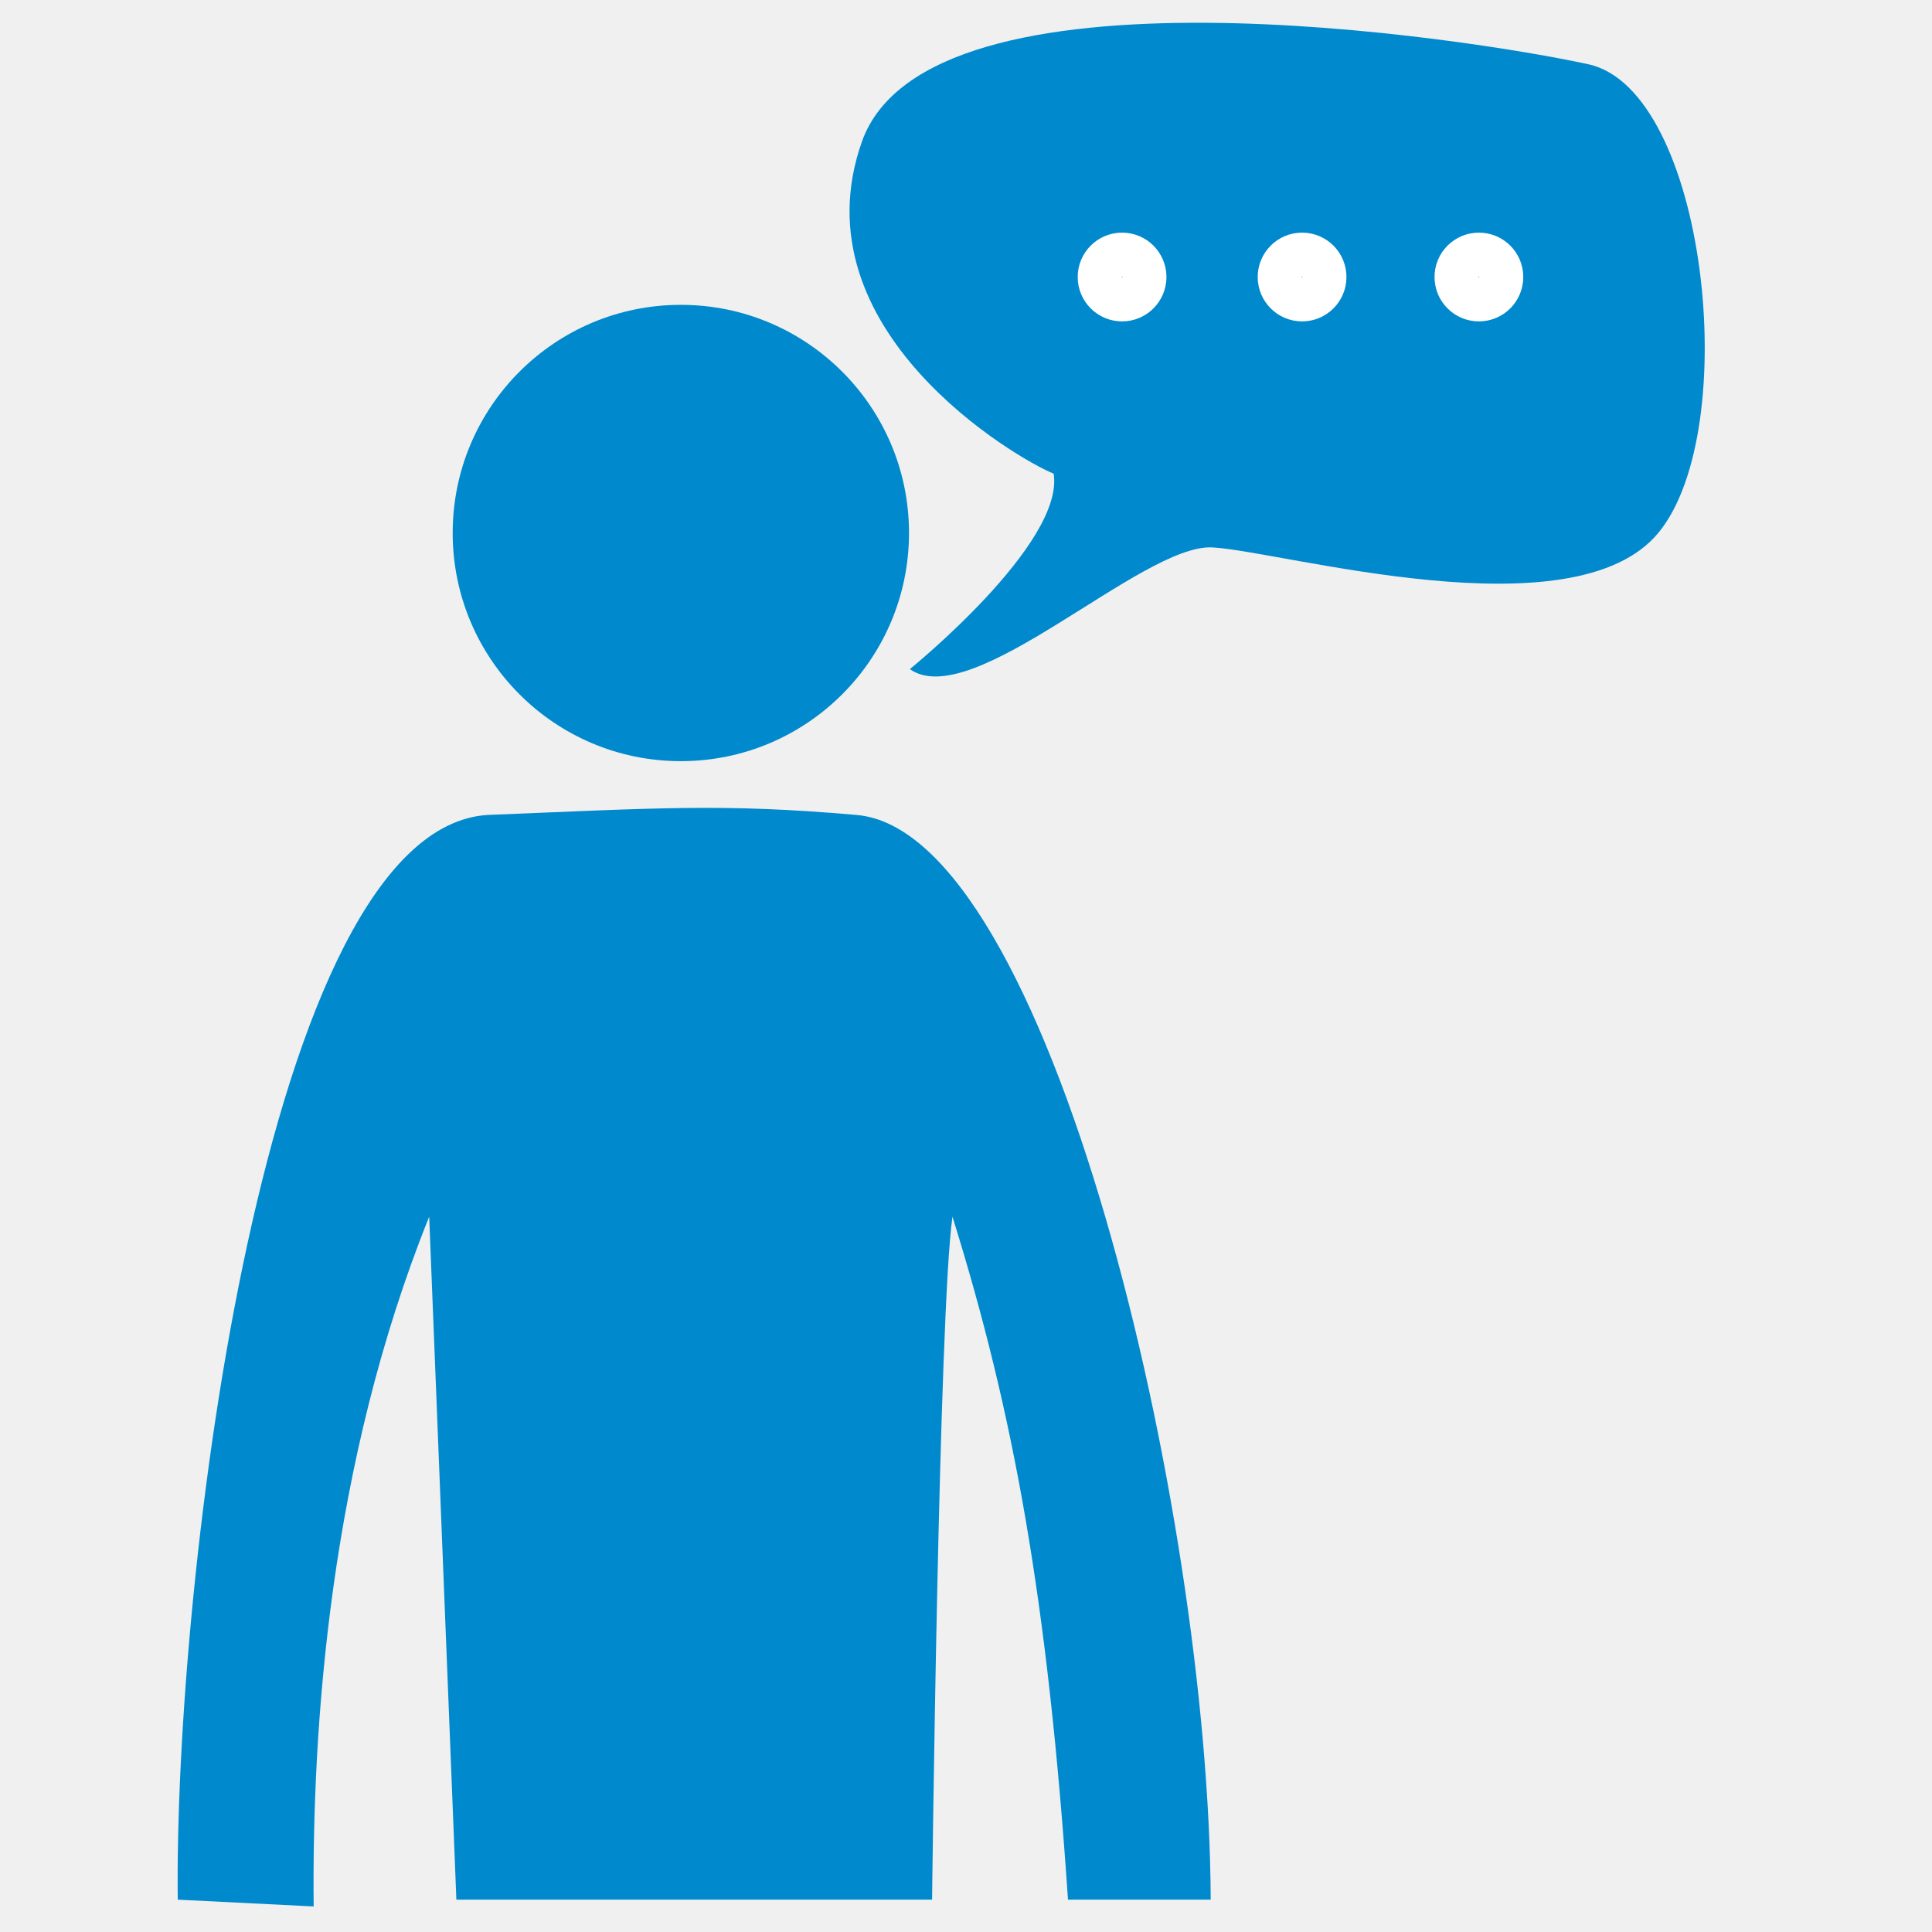
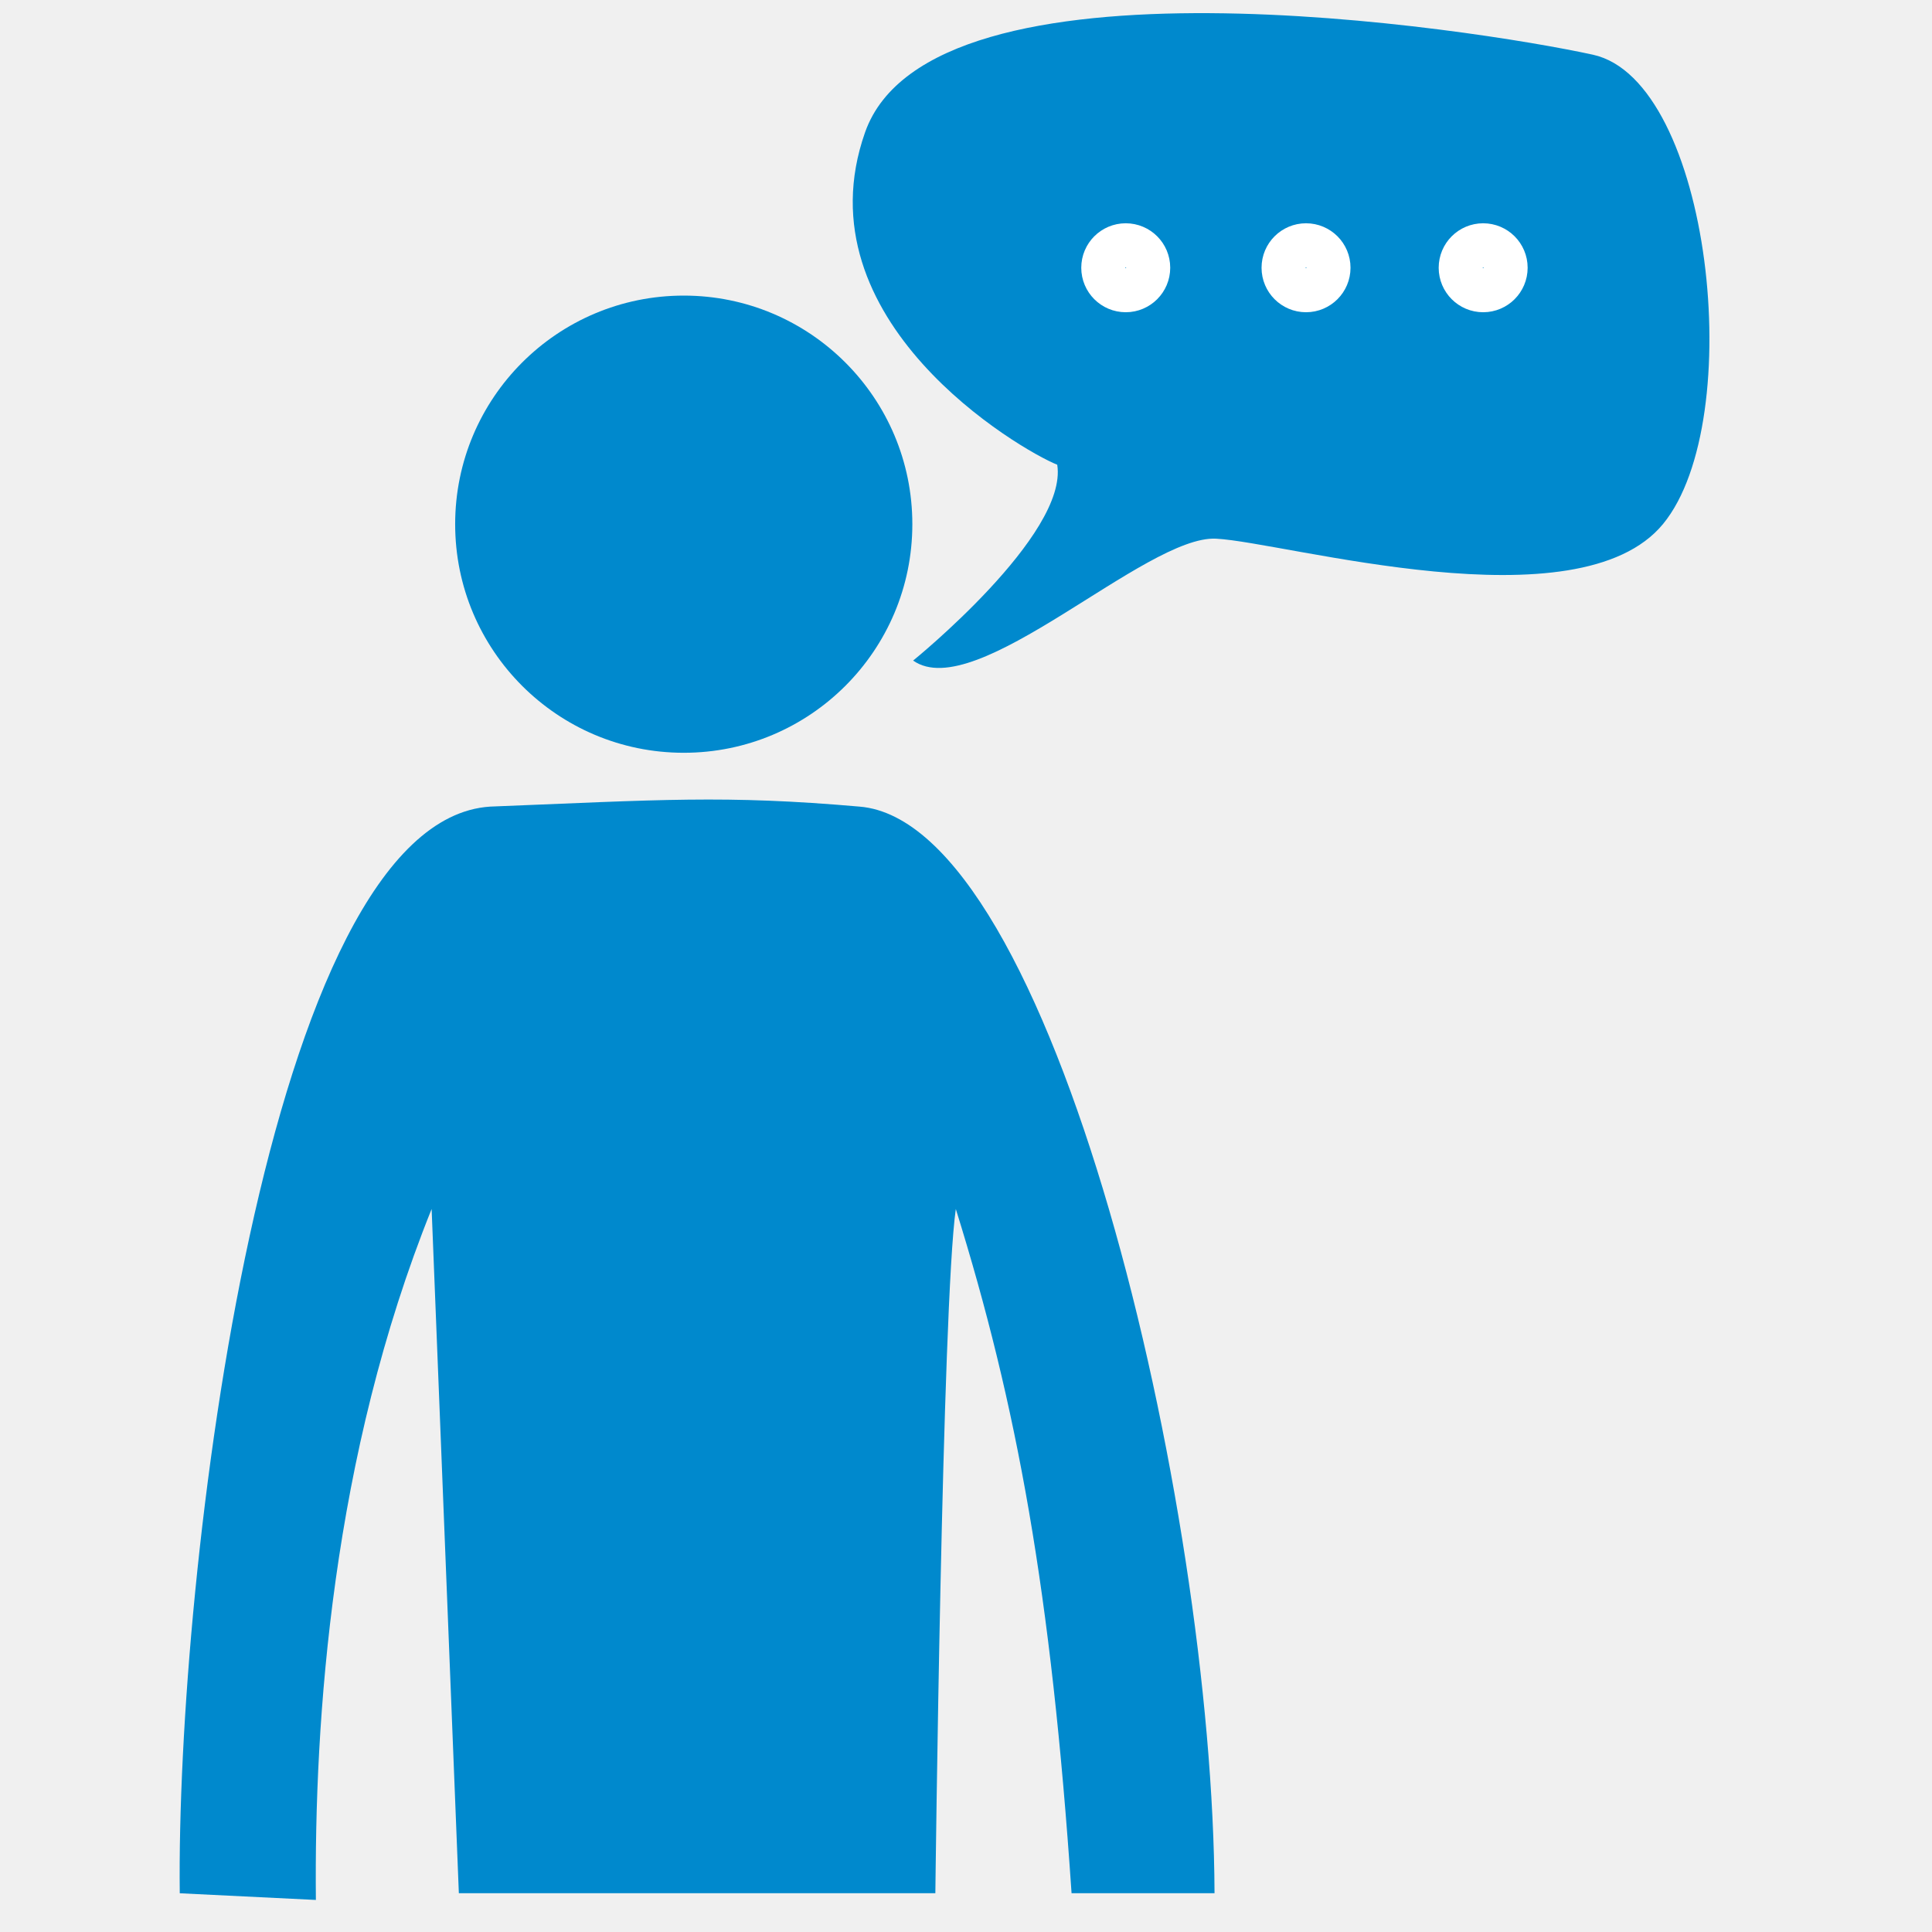
- <svg xmlns="http://www.w3.org/2000/svg" height="200" id="svg2" version="1.0" width="200">
+ <svg xmlns="http://www.w3.org/2000/svg" height="22" id="svg2" version="1.0" width="22">
  <defs id="defs22">
    </defs>
-   <g id="g1327" transform="matrix(0.3443173,0,0,0.3443173,-0.1767767,0.6565548)">
-     <path d="M 66.275,1.768 C 24.94,1.768 1.704,23.139 1.704,66.804 v 450.123 c 0,40.844 20.894,62.229 62.192,62.229 H 515.92 c 41.307,0 62.229,-20.316 62.229,-62.229 V 66.804 c 0,-42.601 -20.922,-65.036 -63.522,-65.036 -0.003,0 -448.494,-0.143 -448.352,0 z" id="path1329" style="fill:#111111;fill-opacity:0;stroke:#eeeeee;stroke-width:3.408;stroke-opacity:0" />
+   <g id="g1327" transform="matrix(0.03794065,0,0,0.03794065,0,-0.0382058)">
+     <path d="M 66.275,1.768 C 24.94,1.768 1.704,23.139 1.704,66.804 l 0,450.123 c 0,40.844 20.894,62.229 62.192,62.229 l 452.024,0 c 41.307,0 62.229,-20.316 62.229,-62.229 l 0,-450.123 c 0,-42.601 -20.922,-65.036 -63.522,-65.036 -0.003,0 -448.494,-0.143 -448.352,0 z" id="path1329" style="fill:#111111;fill-opacity:0;stroke:#eeeeee;stroke-width:3.408;stroke-opacity:0" />
  </g>
-   <g id="g2319" transform="matrix(0.04083073,0,0,0.04083073,35.72533,178.4426)">
+   <g id="g2319" transform="matrix(0.04083073,0,0,0.04083073,-52.92461,88.76675)">
    <path d="" id="path2323" style="fill:#0089cd;stroke:none" />
  </g>
-   <g id="g2325" transform="matrix(0.04083073,0,0,0.04083073,35.72533,178.4426)">
+   <g id="g2325" transform="matrix(0.04083073,0,0,0.04083073,-52.92461,88.76675)">
    <path d="" id="path2329" style="fill:#0089cd;stroke:none" />
  </g>
-   <circle style="fill:#0089cd;fill-opacity:1;stroke:none;stroke-width:19.342;stroke-miterlimit:4;stroke-dasharray:none;stroke-opacity:1" id="path898" cx="70.481" cy="55.176" r="23.619" />
-   <path style="fill:#0089cd;fill-opacity:1;stroke:none;stroke-width:11.809px;stroke-linecap:butt;stroke-linejoin:miter;stroke-opacity:1" d="M 18.4,196.652 C 18.017,163.835 27.329,85.856 50.471,84.362 c 17.588,-0.703 24.241,-1.215 38.176,0 19.988,1.638 36.534,71.964 36.685,112.29 h -14.774 c -2.108,-31.138 -5.62,-50.358 -11.959,-70.702 -1.407,9.849 -2.111,70.702 -2.111,70.702 H 47.244 l -2.814,-70.702 c -10.308,25.592 -12.143,52.81 -11.96,71.405 z" id="path900" />
-   <path style="fill:#0089cd;fill-opacity:1;stroke:none;stroke-width:11.809px;stroke-linecap:butt;stroke-linejoin:miter;stroke-opacity:1" d="m 94.185,69.267 c 6.49,4.581 24.053,-12.981 31.307,-12.599 7.254,0.382 37.415,9.163 46.197,-1.527 8.781,-10.69 4.963,-45.815 -7.254,-48.487 -12.217,-2.673 -68.34,-11.454 -75.213,8.018 -6.872,19.471 16.035,32.834 19.853,34.361 1.145,7.254 -14.89,20.235 -14.89,20.235 z" id="path902" />
-   <circle style="fill:#0089cd;fill-opacity:1;stroke:#ffffff;stroke-width:4.634;stroke-miterlimit:4;stroke-dasharray:none;stroke-opacity:1" id="path904" cx="116.157" cy="28.676" r="2.277" />
-   <circle style="fill:#0089cd;fill-opacity:1;stroke:#ffffff;stroke-width:4.634;stroke-miterlimit:4;stroke-dasharray:none;stroke-opacity:1" id="path904-5" cx="134.791" cy="28.676" r="2.277" />
-   <circle style="fill:#0089cd;fill-opacity:1;stroke:#ffffff;stroke-width:4.634;stroke-miterlimit:4;stroke-dasharray:none;stroke-opacity:1" id="path904-5-5" cx="153.095" cy="28.676" r="2.277" />
+   <circle style="fill:#0089cd;fill-opacity:1;stroke:none;stroke-width:19.342;stroke-miterlimit:4;stroke-dasharray:none;stroke-opacity:1" id="path898" cx="7.786" cy="5.969" r="2.603" />
+   <path style="fill:#0089cd;fill-opacity:1;stroke:none;stroke-width:11.809px;stroke-linecap:butt;stroke-linejoin:miter;stroke-opacity:1" d="M 2.047,21.559 C 2.005,17.943 3.031,9.35 5.581,9.185 c 1.938,-0.077 2.671,-0.134 4.207,0 2.202,0.18 4.026,7.93 4.042,12.373 l -1.628,0 c -0.232,-3.431 -0.619,-5.549 -1.318,-7.791 -0.155,1.085 -0.233,7.791 -0.233,7.791 l -5.426,0 -0.31,-7.791 c -1.136,2.82 -1.338,5.819 -1.318,7.868 z" id="path900" />
+   <path style="fill:#0089cd;fill-opacity:1;stroke:none;stroke-width:11.809px;stroke-linecap:butt;stroke-linejoin:miter;stroke-opacity:1" d="m 10.398,7.522 c 0.715,0.505 2.65,-1.43 3.45,-1.388 0.799,0.042 4.123,1.01 5.09,-0.168 0.968,-1.178 0.547,-5.048 -0.799,-5.343 -1.346,-0.294 -7.53,-1.262 -8.288,0.883 -0.757,2.146 1.767,3.618 2.188,3.786 0.126,0.799 -1.641,2.23 -1.641,2.23 z" id="path902" />
+   <circle style="fill:#0089cd;fill-opacity:1;stroke:#ffffff;stroke-width:0.511;stroke-miterlimit:4;stroke-dasharray:none;stroke-opacity:1" id="path904" cx="12.819" cy="3.049" r="0.251" />
+   <circle style="fill:#0089cd;fill-opacity:1;stroke:#ffffff;stroke-width:0.511;stroke-miterlimit:4;stroke-dasharray:none;stroke-opacity:1" id="path904-5" cx="14.872" cy="3.049" r="0.251" />
+   <circle style="fill:#0089cd;fill-opacity:1;stroke:#ffffff;stroke-width:0.511;stroke-miterlimit:4;stroke-dasharray:none;stroke-opacity:1" id="path904-5-5" cx="16.889" cy="3.049" r="0.251" />
</svg>
